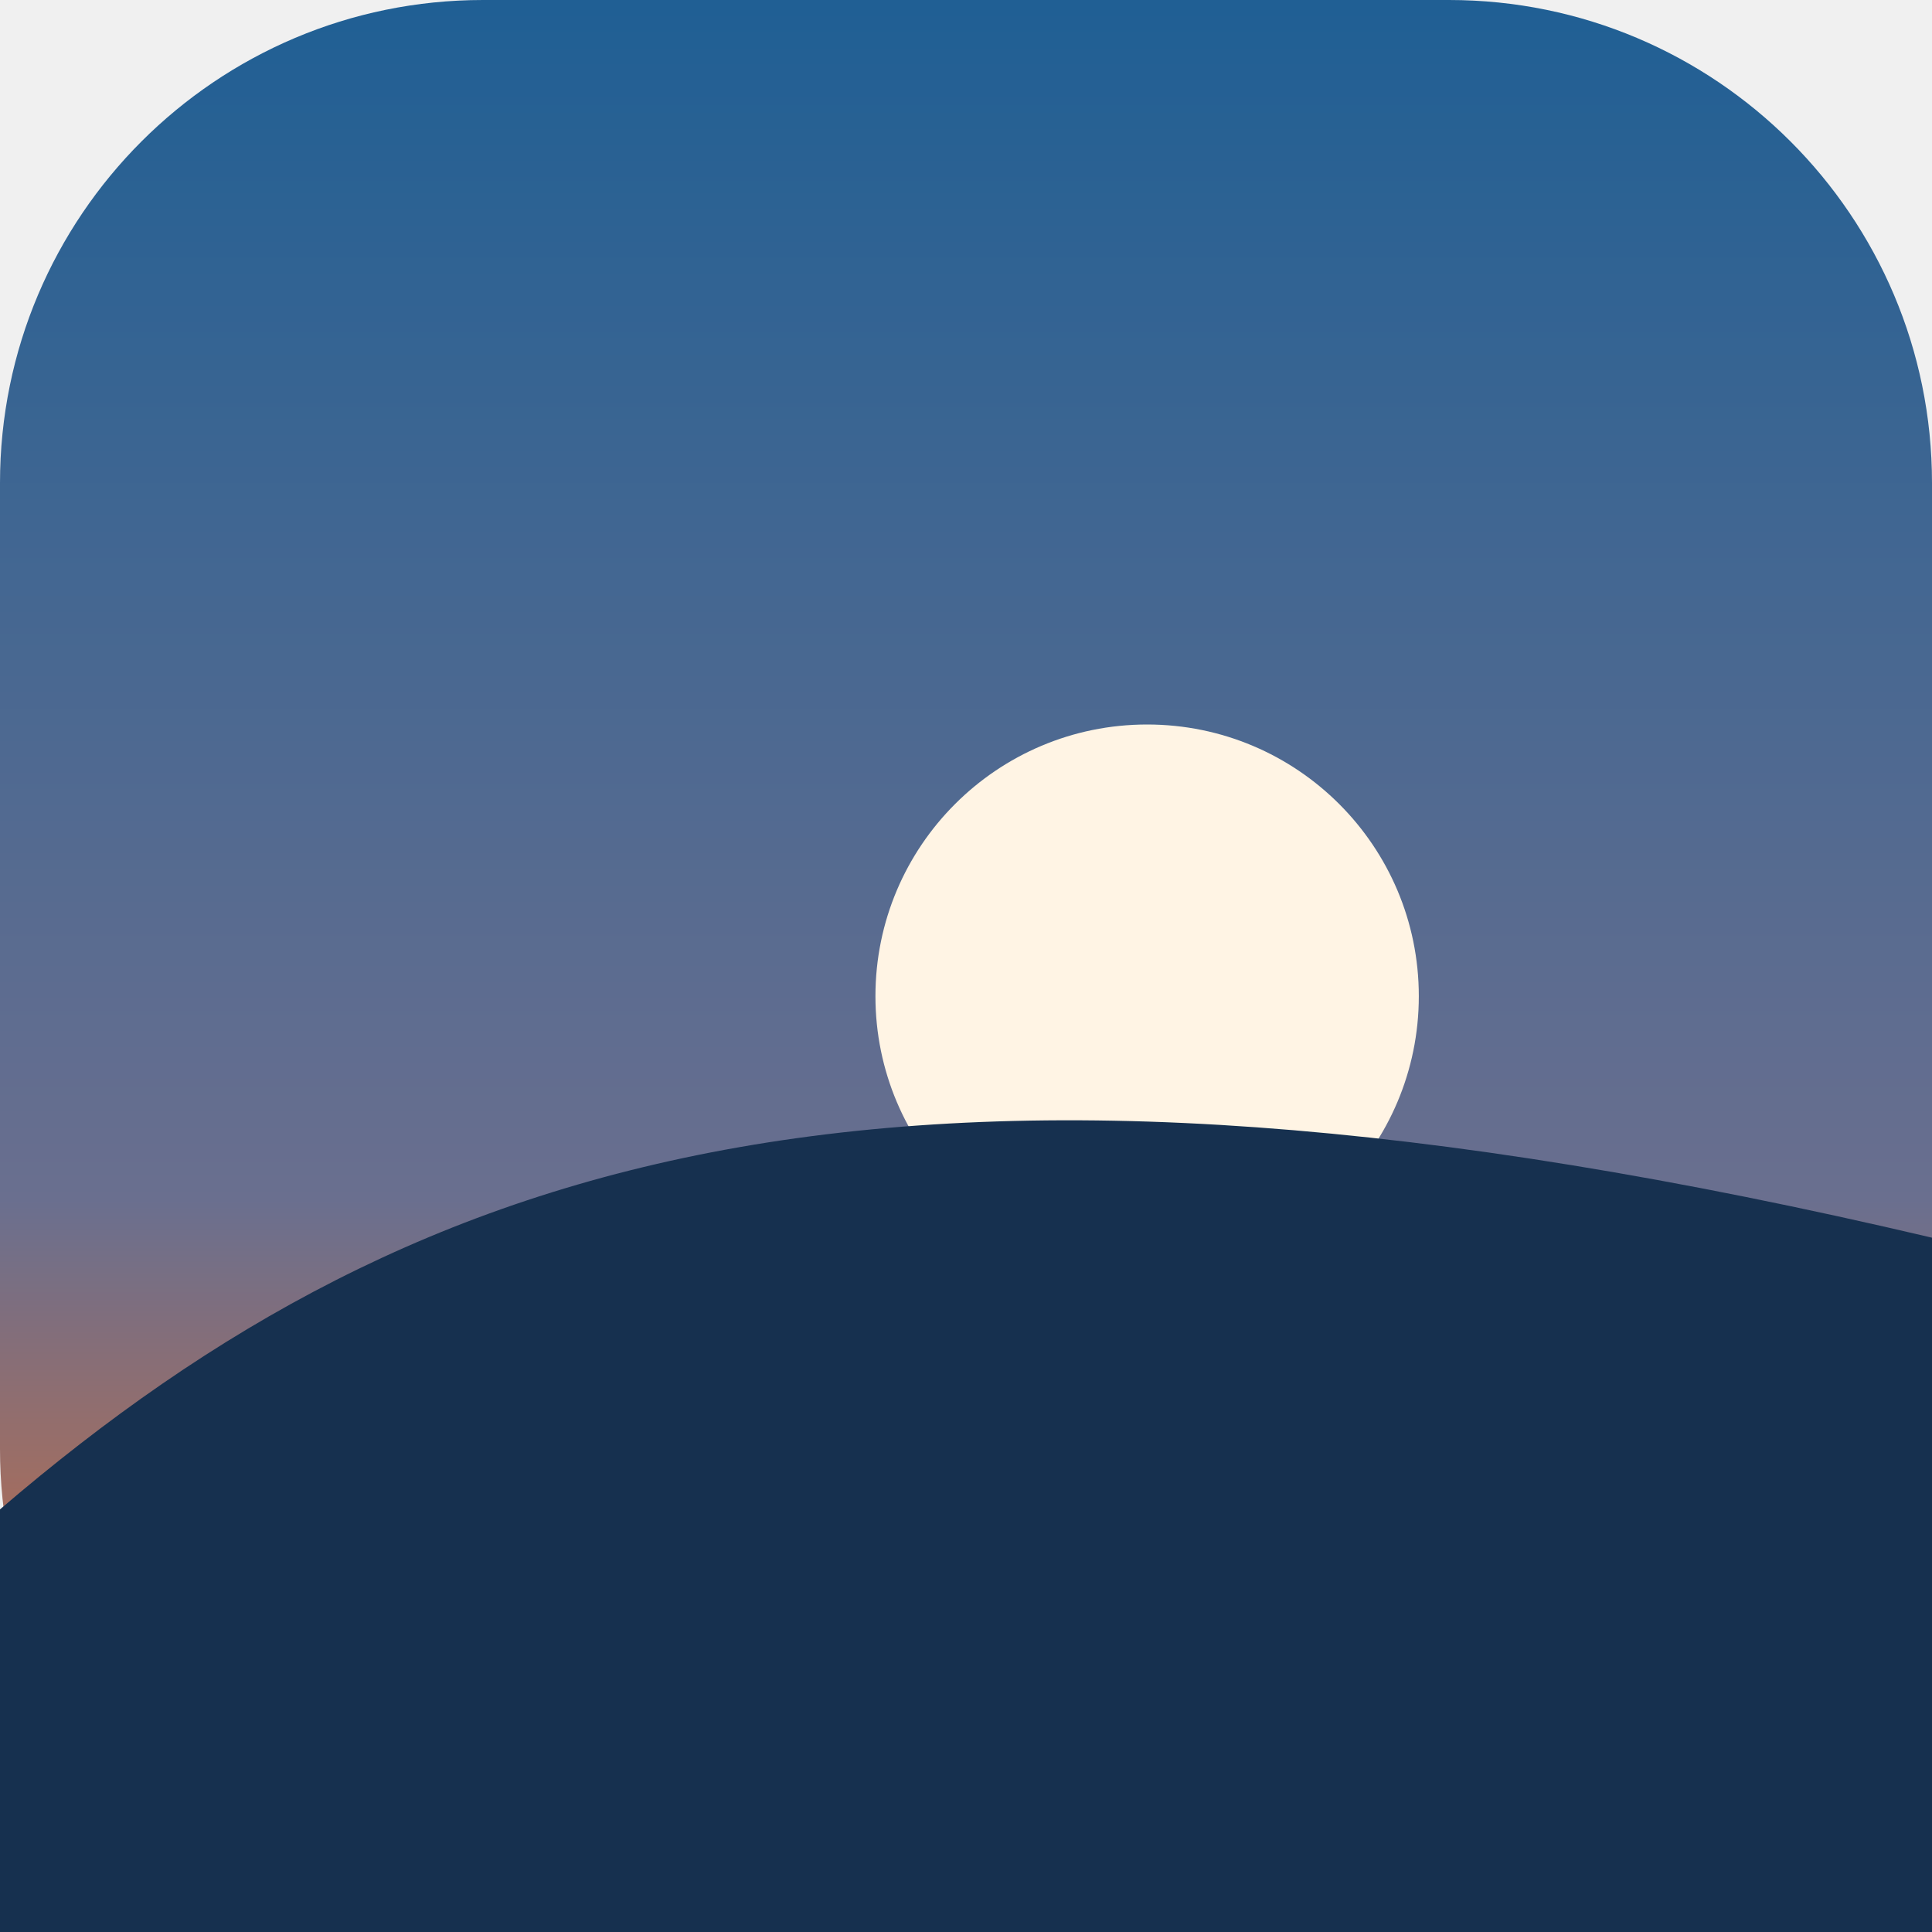
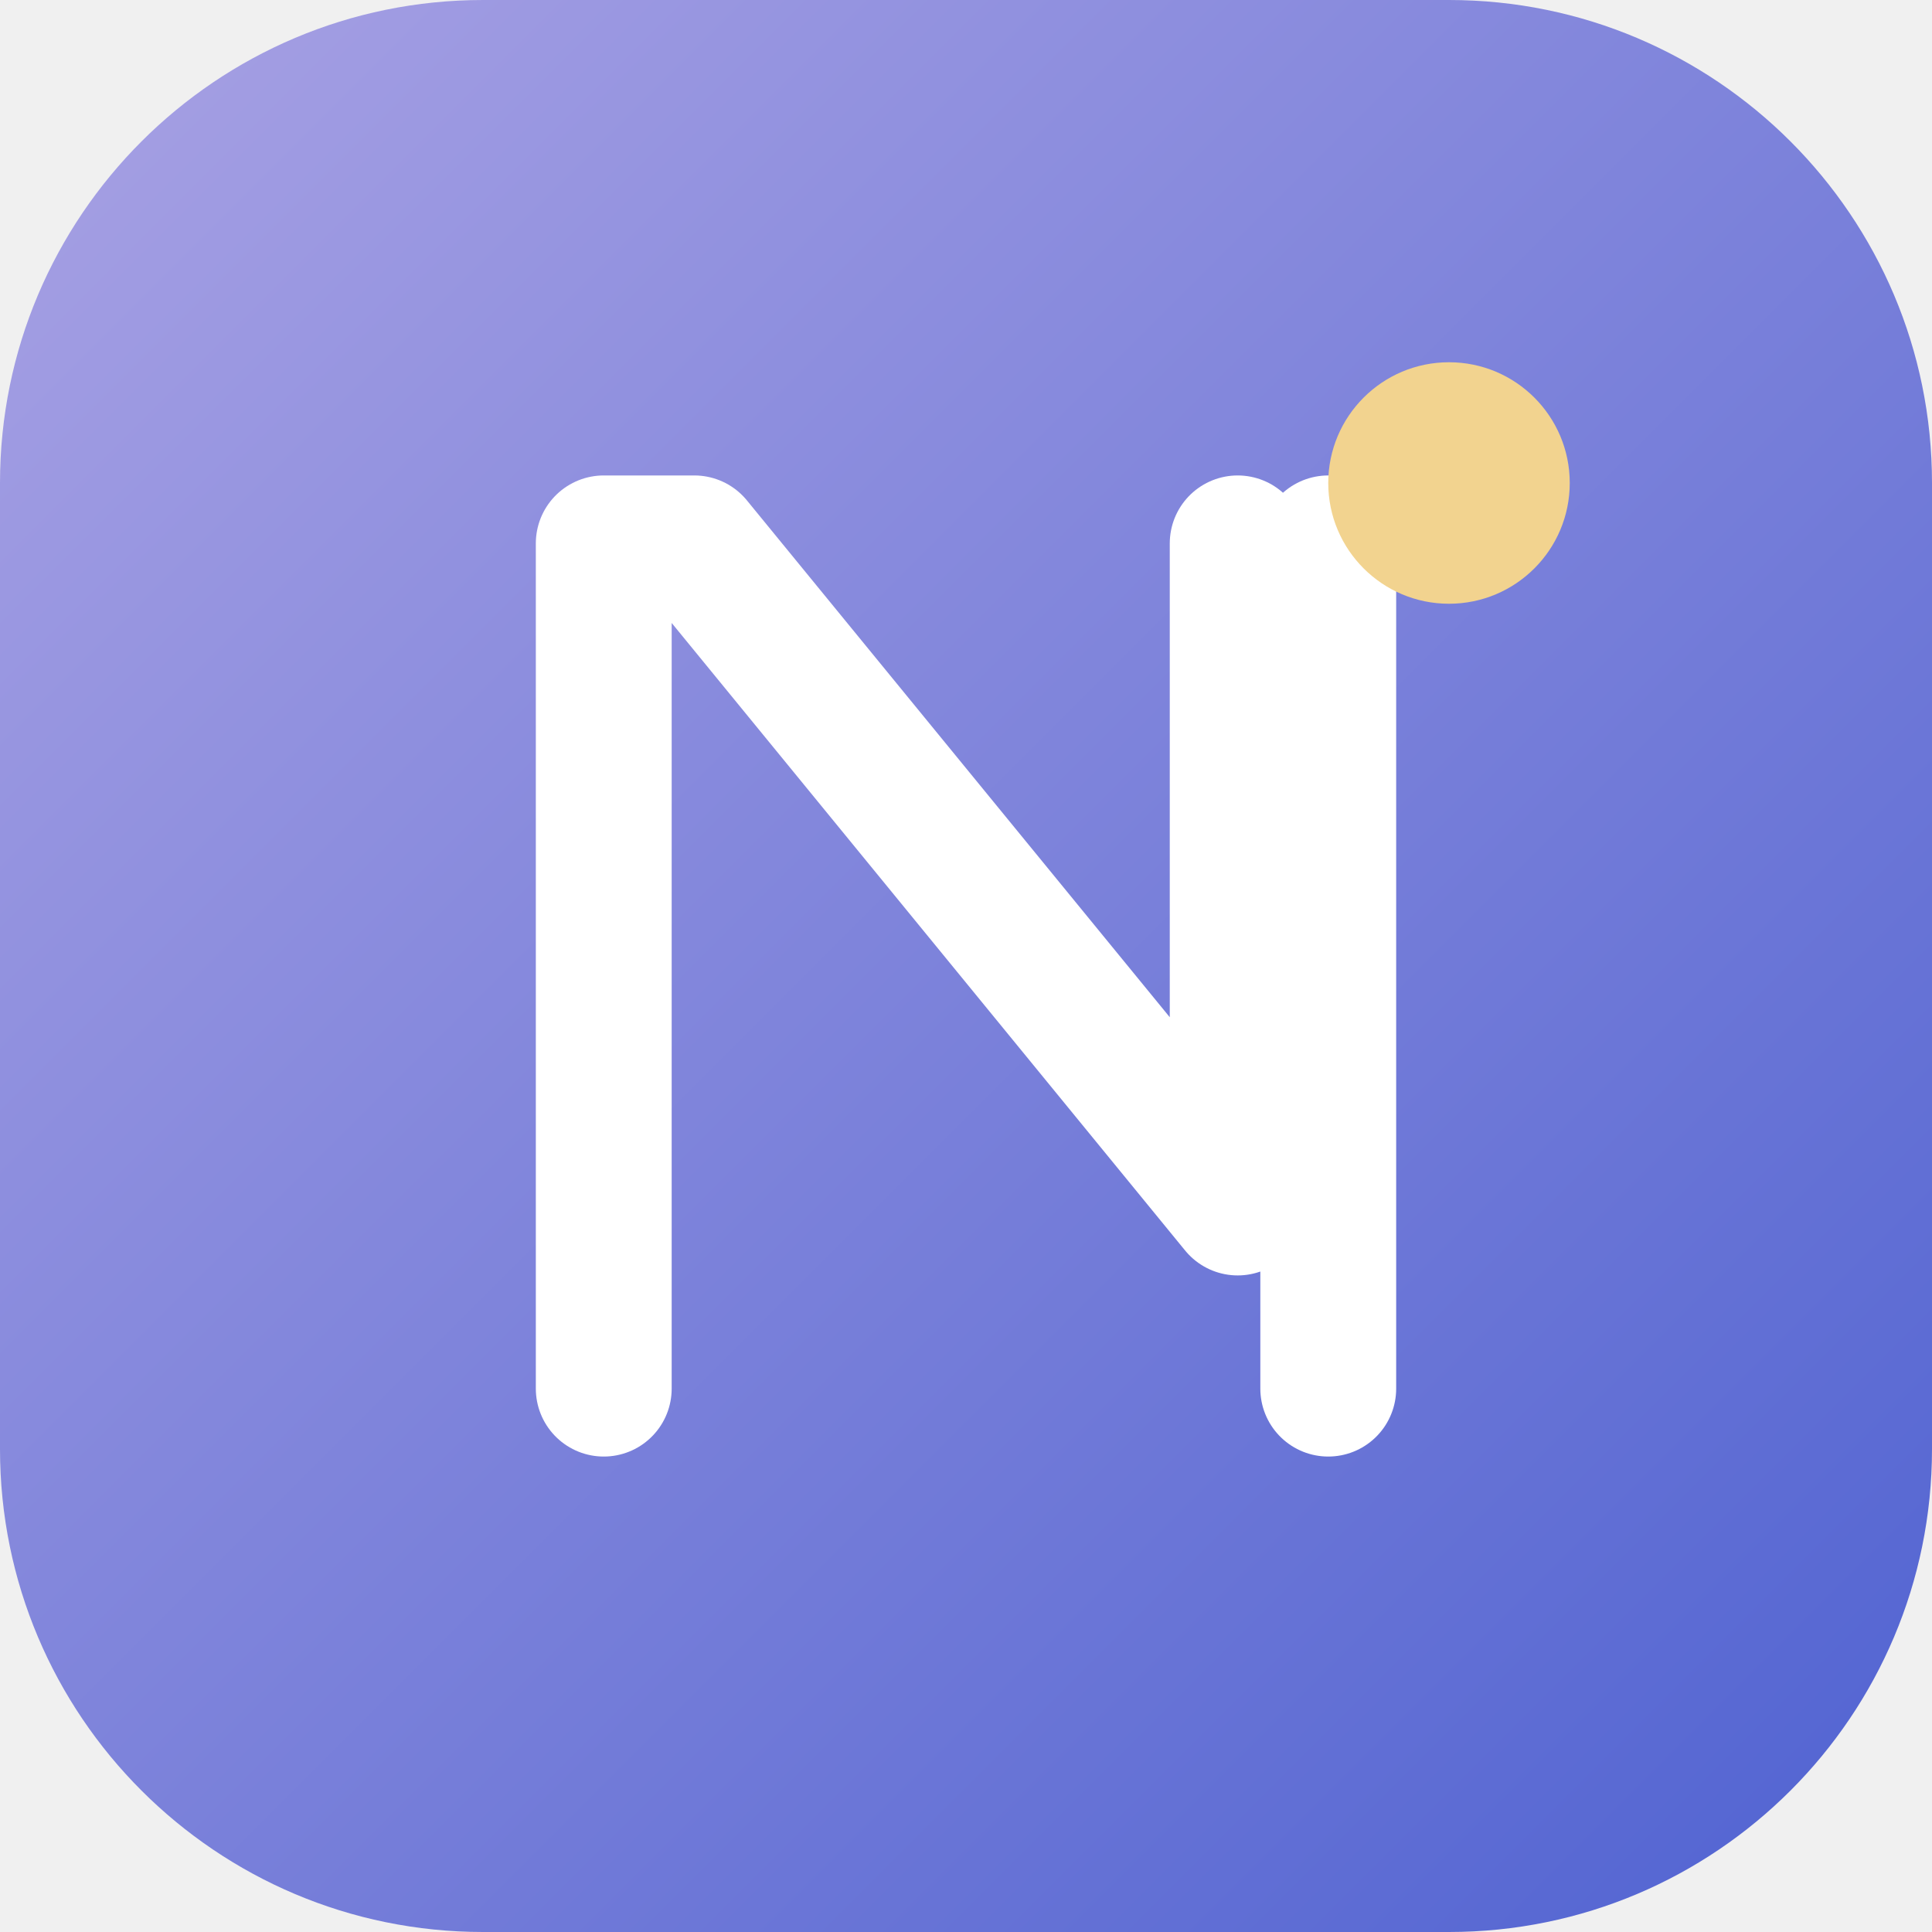
<svg xmlns="http://www.w3.org/2000/svg" viewBox="0 0 64 64">
  <defs>
-     <linearGradient id="s" x1="0" y1="0" x2="0" y2="1">
-       <stop offset="0" stop-color="#1f5f94" />
-       <stop offset=".62" stop-color="#6a6f8f" />
-       <stop offset="1" stop-color="#f36b1d" />
+     <linearGradient id="g" x1="0" y1="0" x2="1" y2="1">
+       <stop offset="0" stop-color="#a9a2e4" />
+       <stop offset="1" stop-color="#4f62d1" />
    </linearGradient>
  </defs>
-   <rect width="64" height="64" rx="16" fill="url(#s)" />
-   <circle cx="38" cy="33" r="9" fill="#fff4e4" />
-   <path d="M0 50c14-12 30-17 64-9v23H0z" fill="#16304f" />
+   <rect width="64" height="64" rx="16" fill="url(#g)" />
+   <path d="M20 46V18h3l18 22V18M44 46V18" fill="none" stroke="#fff" stroke-width="4.5" stroke-linecap="round" stroke-linejoin="round" />
+   <circle cx="48" cy="16" r="4" fill="#f2d38f" />
</svg>
